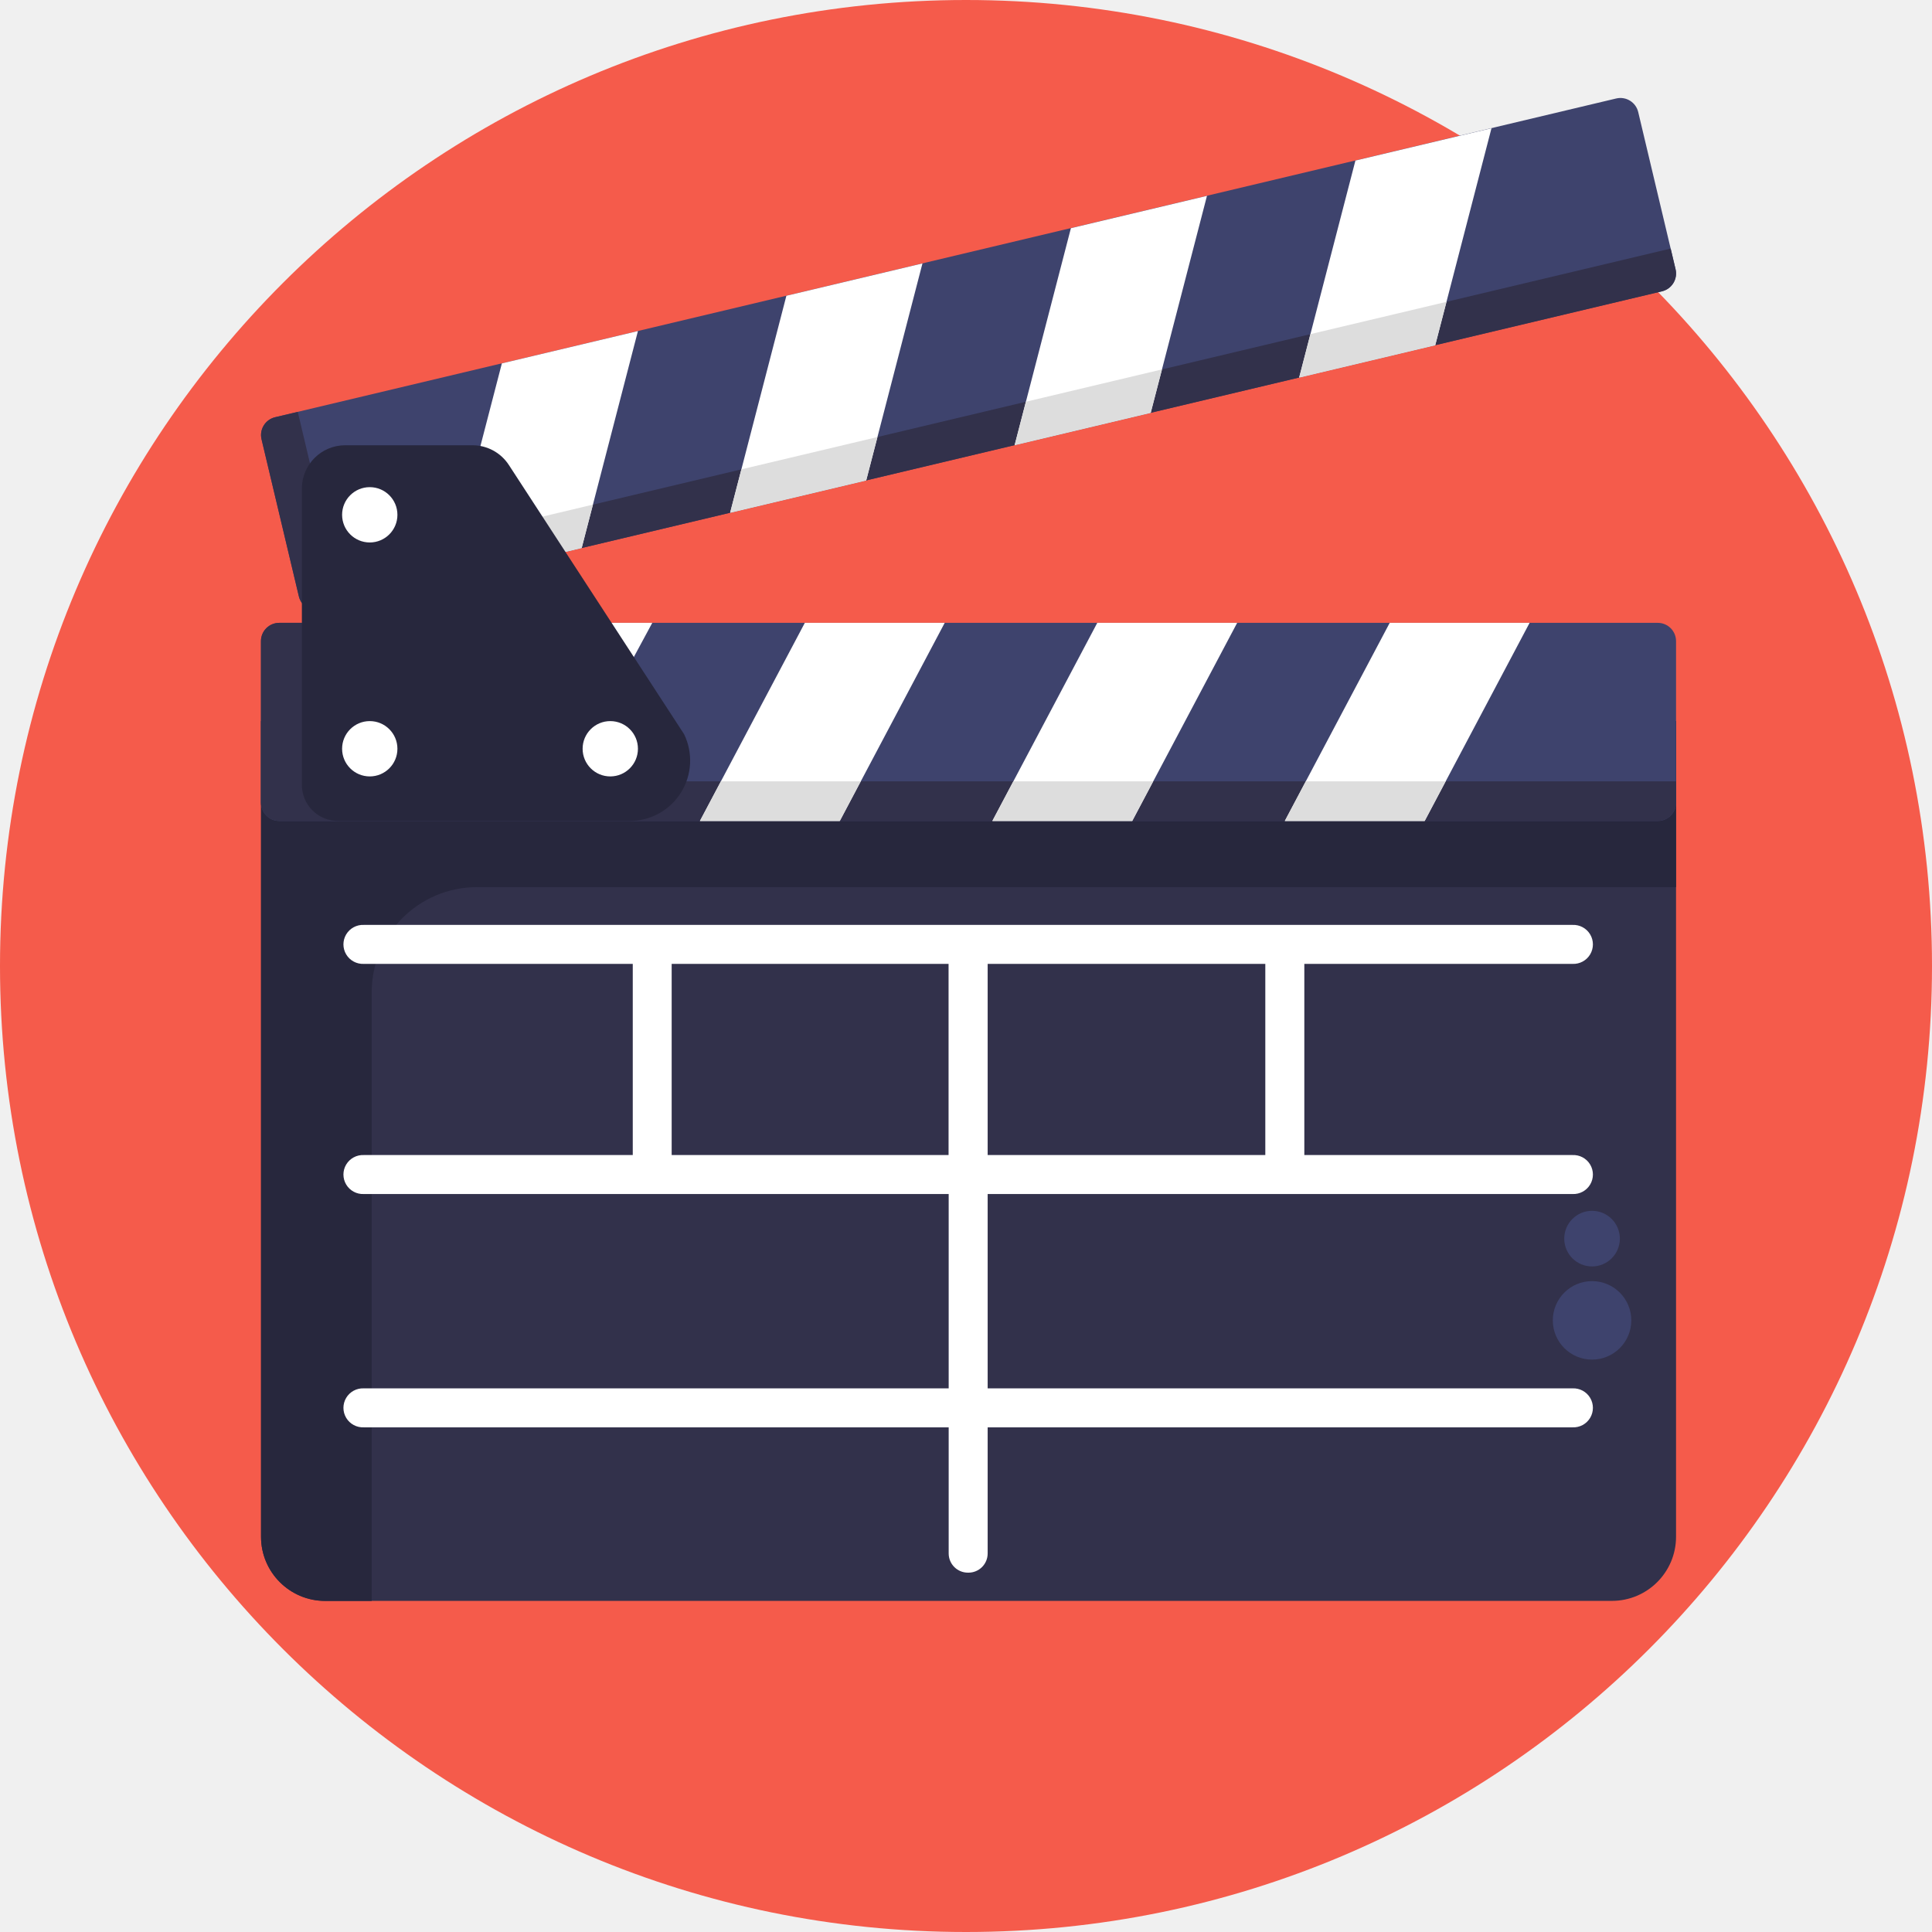
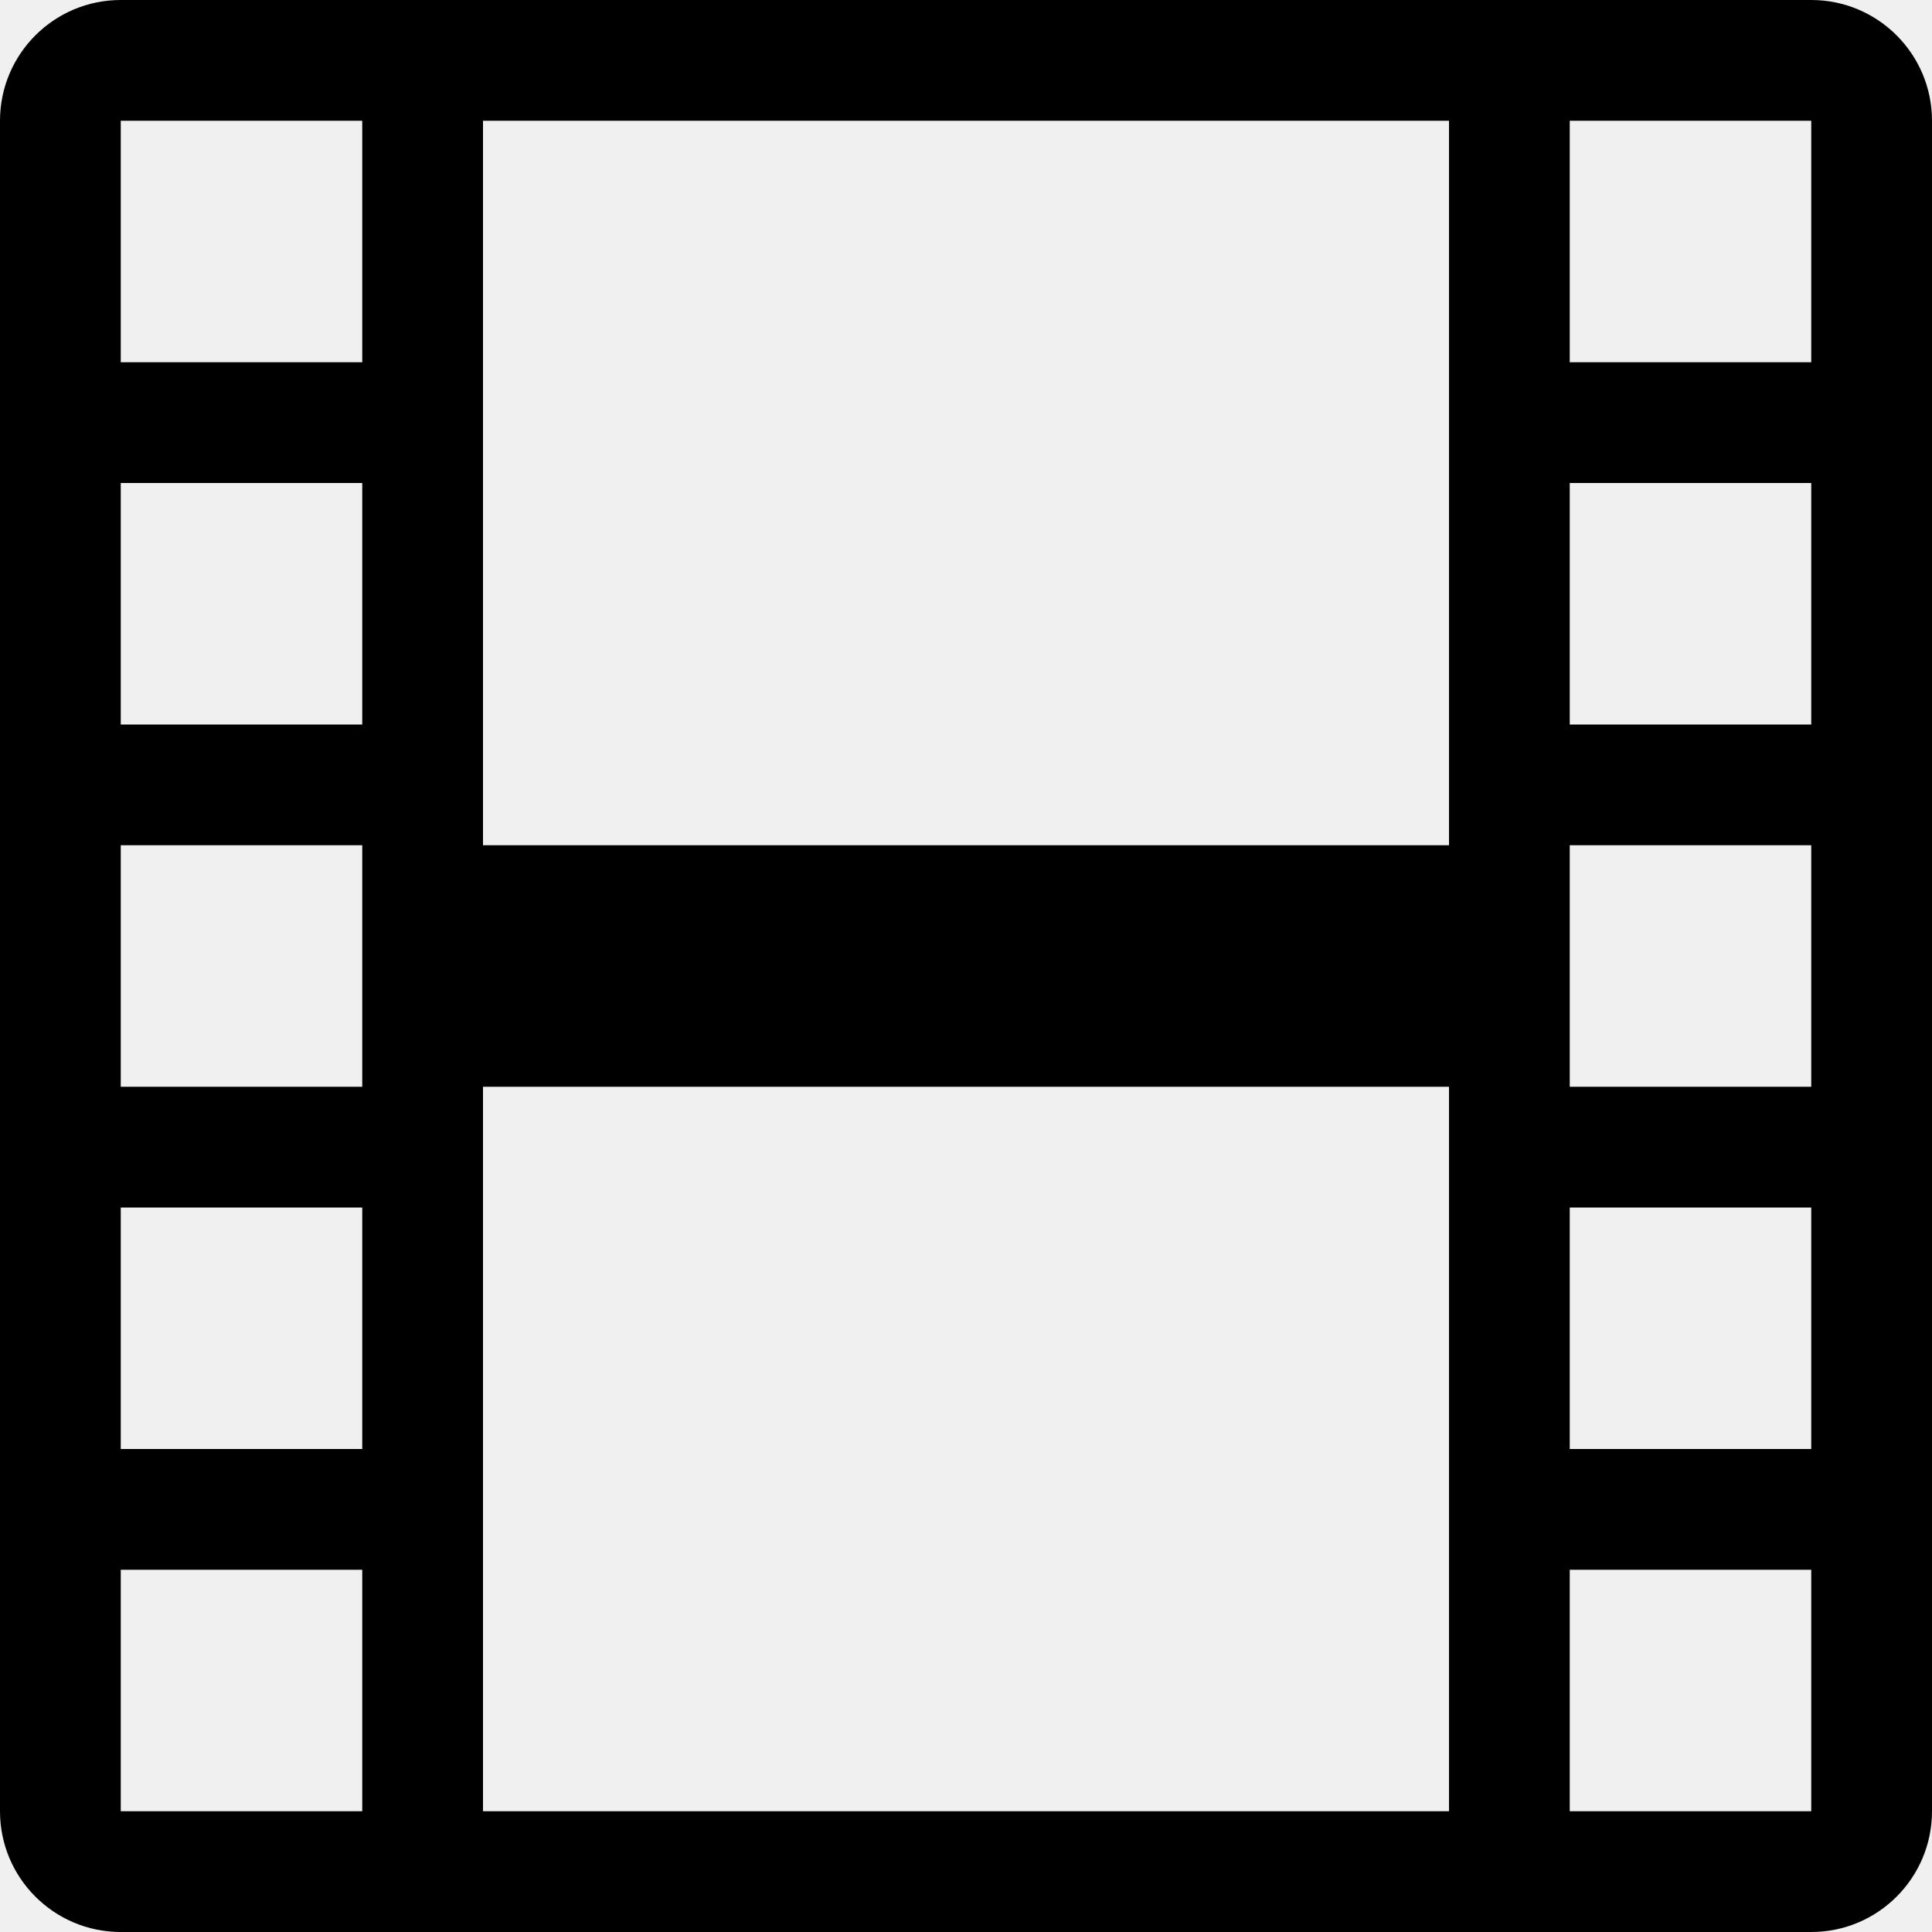
- <svg xmlns="http://www.w3.org/2000/svg" viewBox="0 0 512 512">
-   <defs>
-     <style>.cls-1{fill:#f55b4b;}.cls-2{fill:#32314b;}.cls-3{fill:#27273d;}.cls-4{fill:#3e436d;}.cls-5{fill:#fff;}.cls-6{fill:#ddd;}</style>
-   </defs>
-   <g id="BULINE">
-     <circle class="cls-1" cx="256" cy="256" r="256" />
-   </g>
-   <g id="Icons">
-     <path class="cls-2" d="M69.17,191.1h375a0,0,0,0,1,0,0V407.25a17,17,0,0,1-17,17h-341a17,17,0,0,1-17-17V191.1A0,0,0,0,1,69.17,191.1Z" />
-     <path class="cls-3" d="M444.17,191.1v44H126.41A27.91,27.91,0,0,0,98.5,263V424.27H86.18a17,17,0,0,1-17-17V191.1Z" />
-     <circle class="cls-4" cx="421.91" cy="349.91" r="10.4" />
-     <circle class="cls-4" cx="421.91" cy="328.25" r="7.37" />
-     <rect class="cls-4" x="69.17" y="165.06" width="375" height="52.5" rx="4.85" />
-     <path class="cls-2" d="M444.17,207.06v5.65a4.85,4.85,0,0,1-4.85,4.85H74a4.85,4.85,0,0,1-4.86-4.85v-42.8A4.85,4.85,0,0,1,74,165.06h6.14v37.15A4.85,4.85,0,0,0,85,207.06Z" />
-     <polygon class="cls-5" points="145.06 216.56 107.99 216.56 135.79 165.06 172.86 165.06 145.06 216.56" />
-     <polygon class="cls-5" points="222.56 217.56 185.49 217.56 213.29 165.06 250.36 165.06 222.56 217.56" />
-     <polygon class="cls-5" points="300.06 217.56 262.99 217.56 290.79 165.06 327.86 165.06 300.06 217.56" />
-     <polygon class="cls-5" points="377.56 217.56 340.49 217.56 368.29 165.06 405.36 165.06 377.56 217.56" />
-     <polygon class="cls-6" points="228.11 207.06 222.55 217.56 185.49 217.56 191.05 207.06 228.11 207.06" />
-     <polygon class="cls-6" points="305.61 207.06 300.05 217.56 262.99 217.56 268.55 207.06 305.61 207.06" />
-     <polygon class="cls-6" points="383.11 207.06 377.55 217.56 340.49 217.56 346.05 207.06 383.11 207.06" />
-     <rect class="cls-4" x="69.17" y="67.64" width="375" height="52.5" rx="4.85" transform="translate(-14.75 61.88) rotate(-13.37)" />
-     <path class="cls-2" d="M442.74,65.87l1.3,5.5a4.85,4.85,0,0,1-3.59,5.84L85.05,161.65a4.85,4.85,0,0,1-5.85-3.6l-9.89-41.64a4.85,4.85,0,0,1,3.6-5.84l6-1.42,8.58,36.15a4.86,4.86,0,0,0,5.85,3.59Z" />
-     <polygon class="cls-5" points="154.15 145.23 118.08 153.8 133 96.3 169.06 87.73 154.15 145.23" />
-     <polygon class="cls-5" points="229.55 127.32 193.49 135.89 208.4 78.38 244.46 69.81 229.55 127.32" />
-     <polygon class="cls-5" points="304.95 109.4 268.89 117.97 283.8 60.47 319.86 51.9 304.95 109.4" />
-     <polygon class="cls-5" points="380.35 91.49 344.29 100.06 359.2 42.55 395.26 33.98 380.35 91.49" />
-     <polygon class="cls-6" points="157.13 133.73 154.15 145.23 118.09 153.8 121.07 142.3 157.13 133.73" />
-     <polygon class="cls-6" points="232.53 115.82 229.55 127.32 193.49 135.88 196.47 124.38 232.53 115.82" />
-     <polygon class="cls-6" points="307.93 97.9 304.95 109.4 268.89 117.97 271.87 106.47 307.93 97.9" />
-     <polygon class="cls-6" points="383.33 79.99 380.35 91.49 344.29 100.06 347.27 88.55 383.33 79.99" />
-     <path class="cls-3" d="M166.87,217.56H89.55A9.56,9.56,0,0,1,80,208V129.45A11.48,11.48,0,0,1,91.46,118h33.76a11.48,11.48,0,0,1,9.63,5.22l46.43,71.33A16,16,0,0,1,166.87,217.56Z" />
-     <circle class="cls-5" cx="97.99" cy="198.43" r="7.33" />
-     <circle class="cls-5" cx="97.99" cy="136.43" r="7.33" />
-     <circle class="cls-5" cx="161.73" cy="198.43" r="7.33" />
-     <path class="cls-5" d="M416.74,316.43a5.17,5.17,0,1,0,0-10.33H345.66V255.44h71.08a5.17,5.17,0,1,0,0-10.33H96.41a5.17,5.17,0,1,0,0,10.33h71.28V306.1H96.41a5.17,5.17,0,1,0,0,10.33h155v51.5h-155a5.17,5.17,0,1,0,0,10.33h155v33.42a5.09,5.09,0,0,0,5.09,5.09h.16a5.08,5.08,0,0,0,5.08-5.09V378.26h155a5.17,5.17,0,1,0,0-10.33h-155v-51.5ZM335.32,306.1H261.74V255.44h73.58ZM178,306.1V255.44h73.38V306.1Z" />
-   </g>
+ <svg xmlns="http://www.w3.org/2000/svg" width="16" height="16" fill="currentColor" class="bi bi-film" viewBox="0 0 16 16">
+   <path d="M0 1a1 1 0 0 1 1-1h14a1 1 0 0 1 1 1v14a1 1 0 0 1-1 1H1a1 1 0 0 1-1-1zm4 0v6h8V1zm8 8H4v6h8zM1 1v2h2V1zm2 3H1v2h2zM1 7v2h2V7zm2 3H1v2h2zm-2 3v2h2v-2zM15 1h-2v2h2zm-2 3v2h2V4zm2 3h-2v2h2zm-2 3v2h2v-2zm2 3h-2v2h2z" />
</svg>
